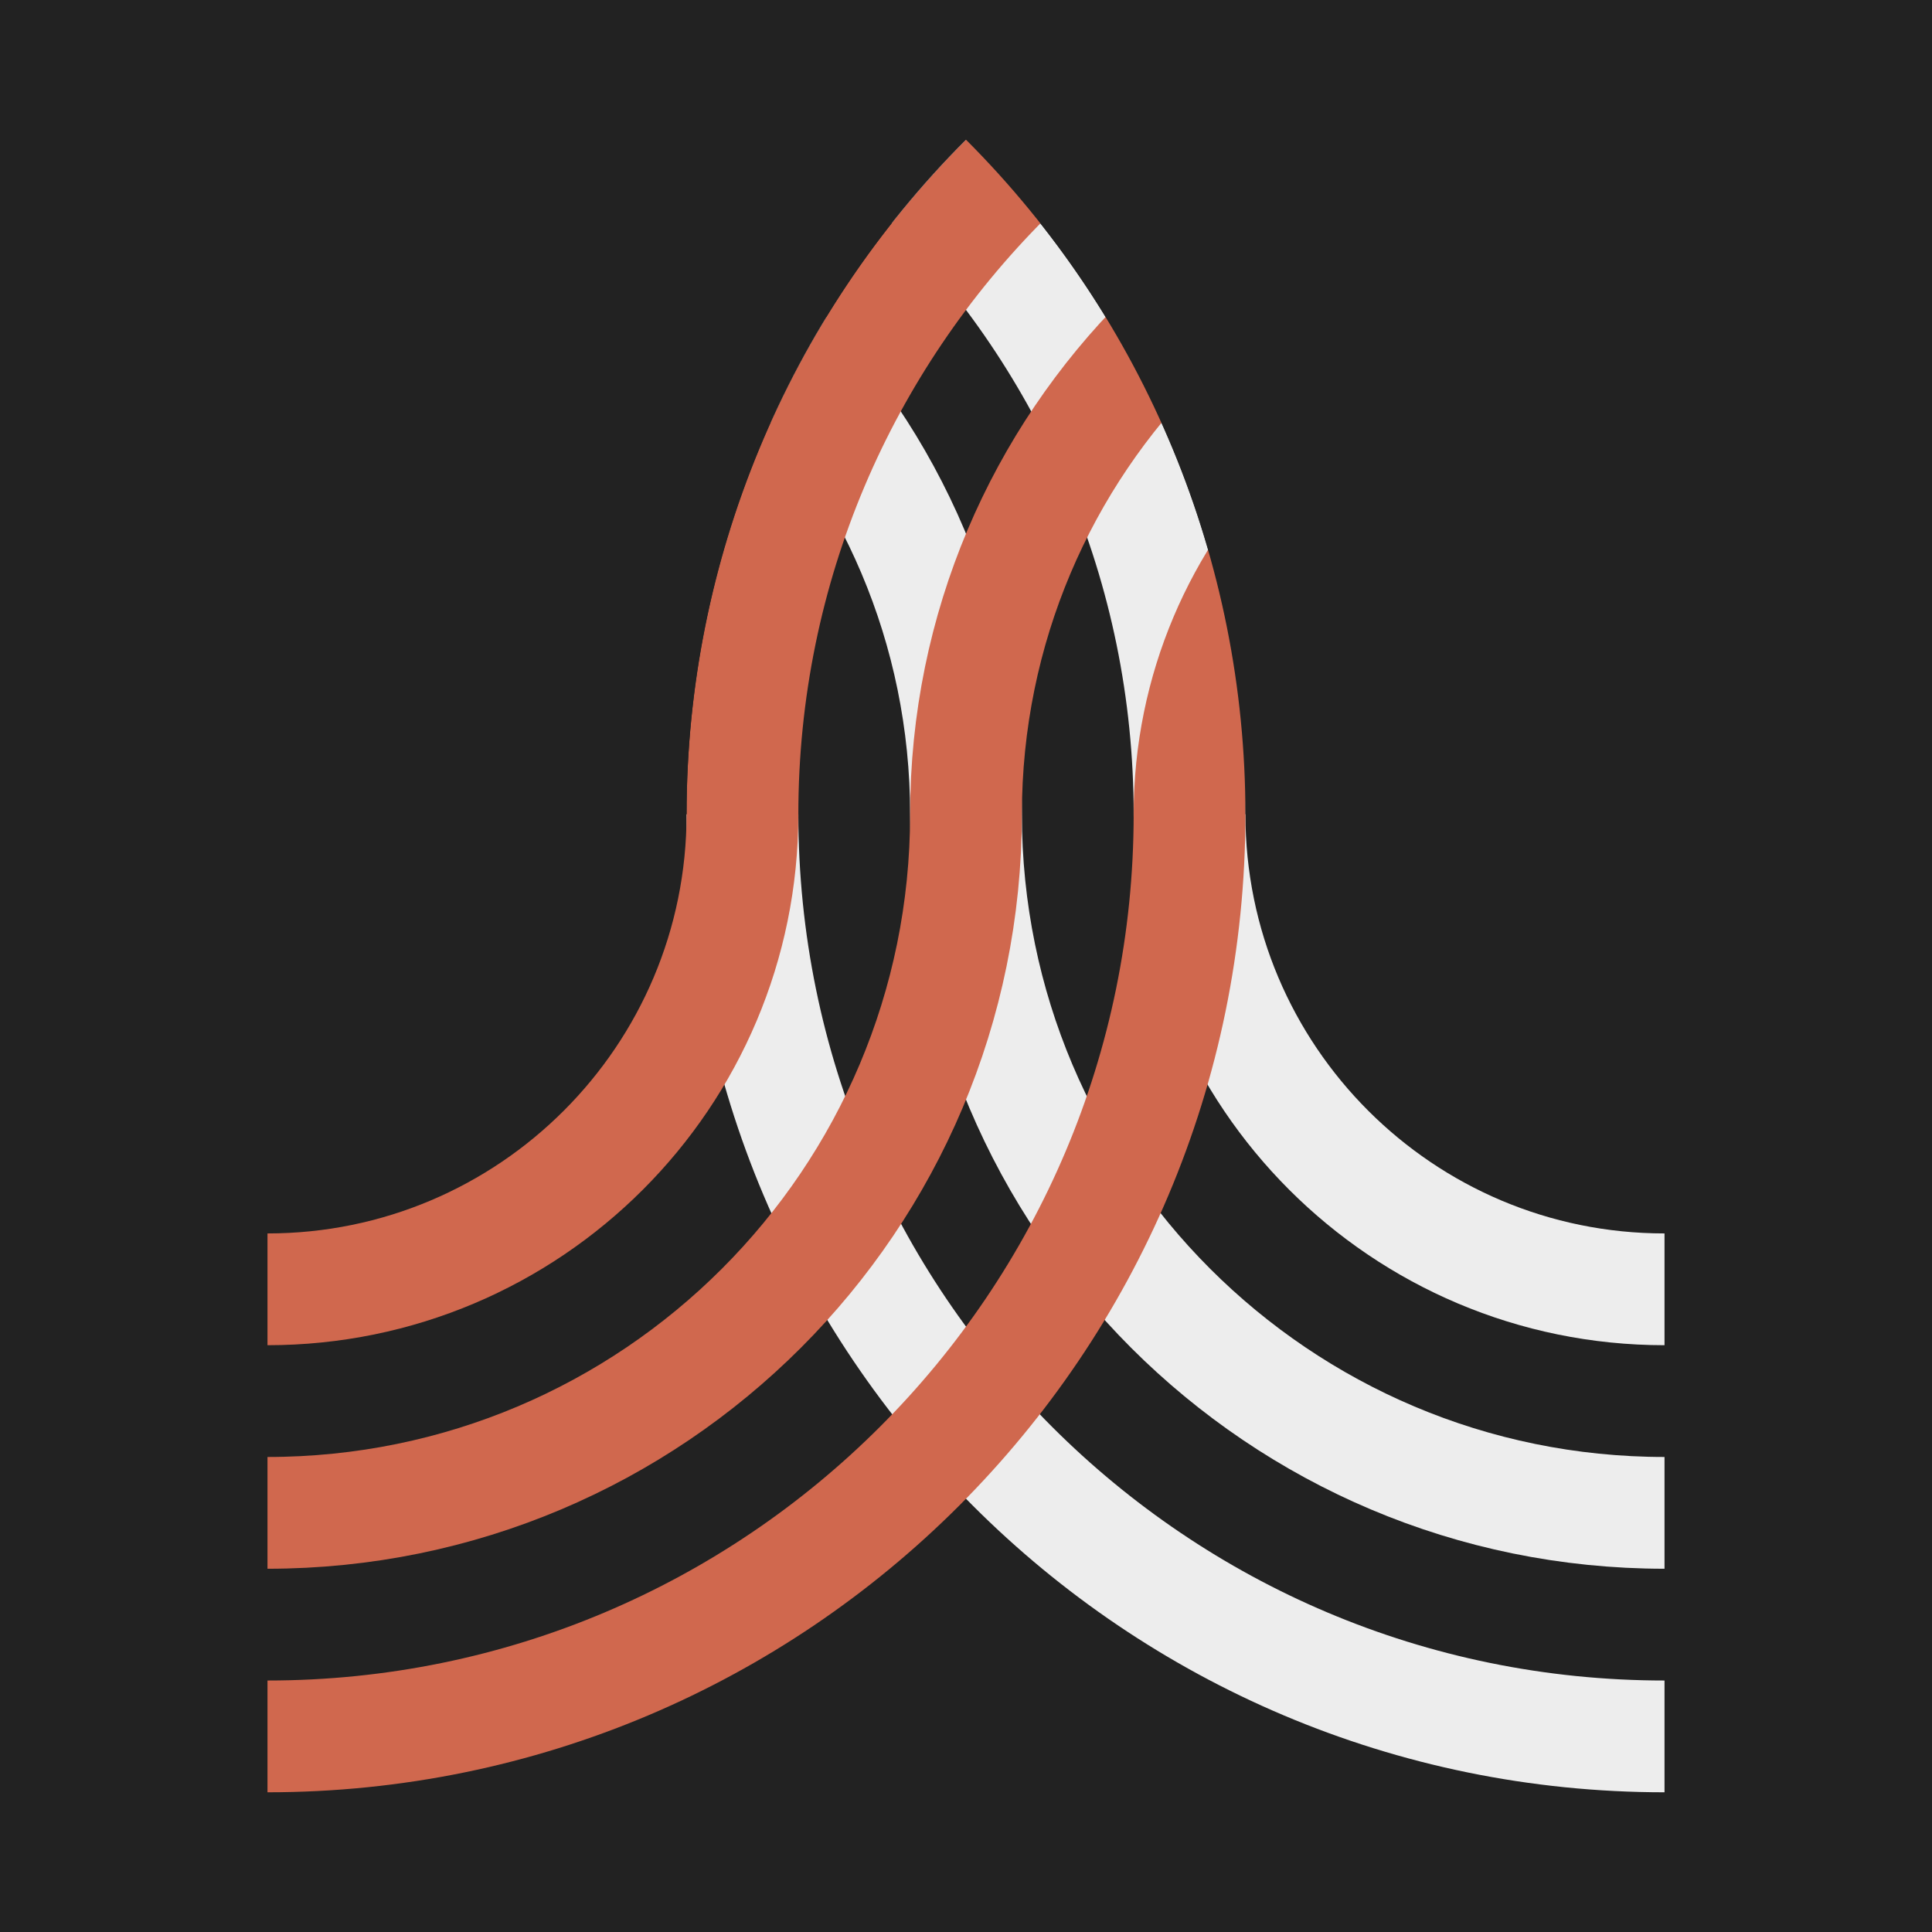
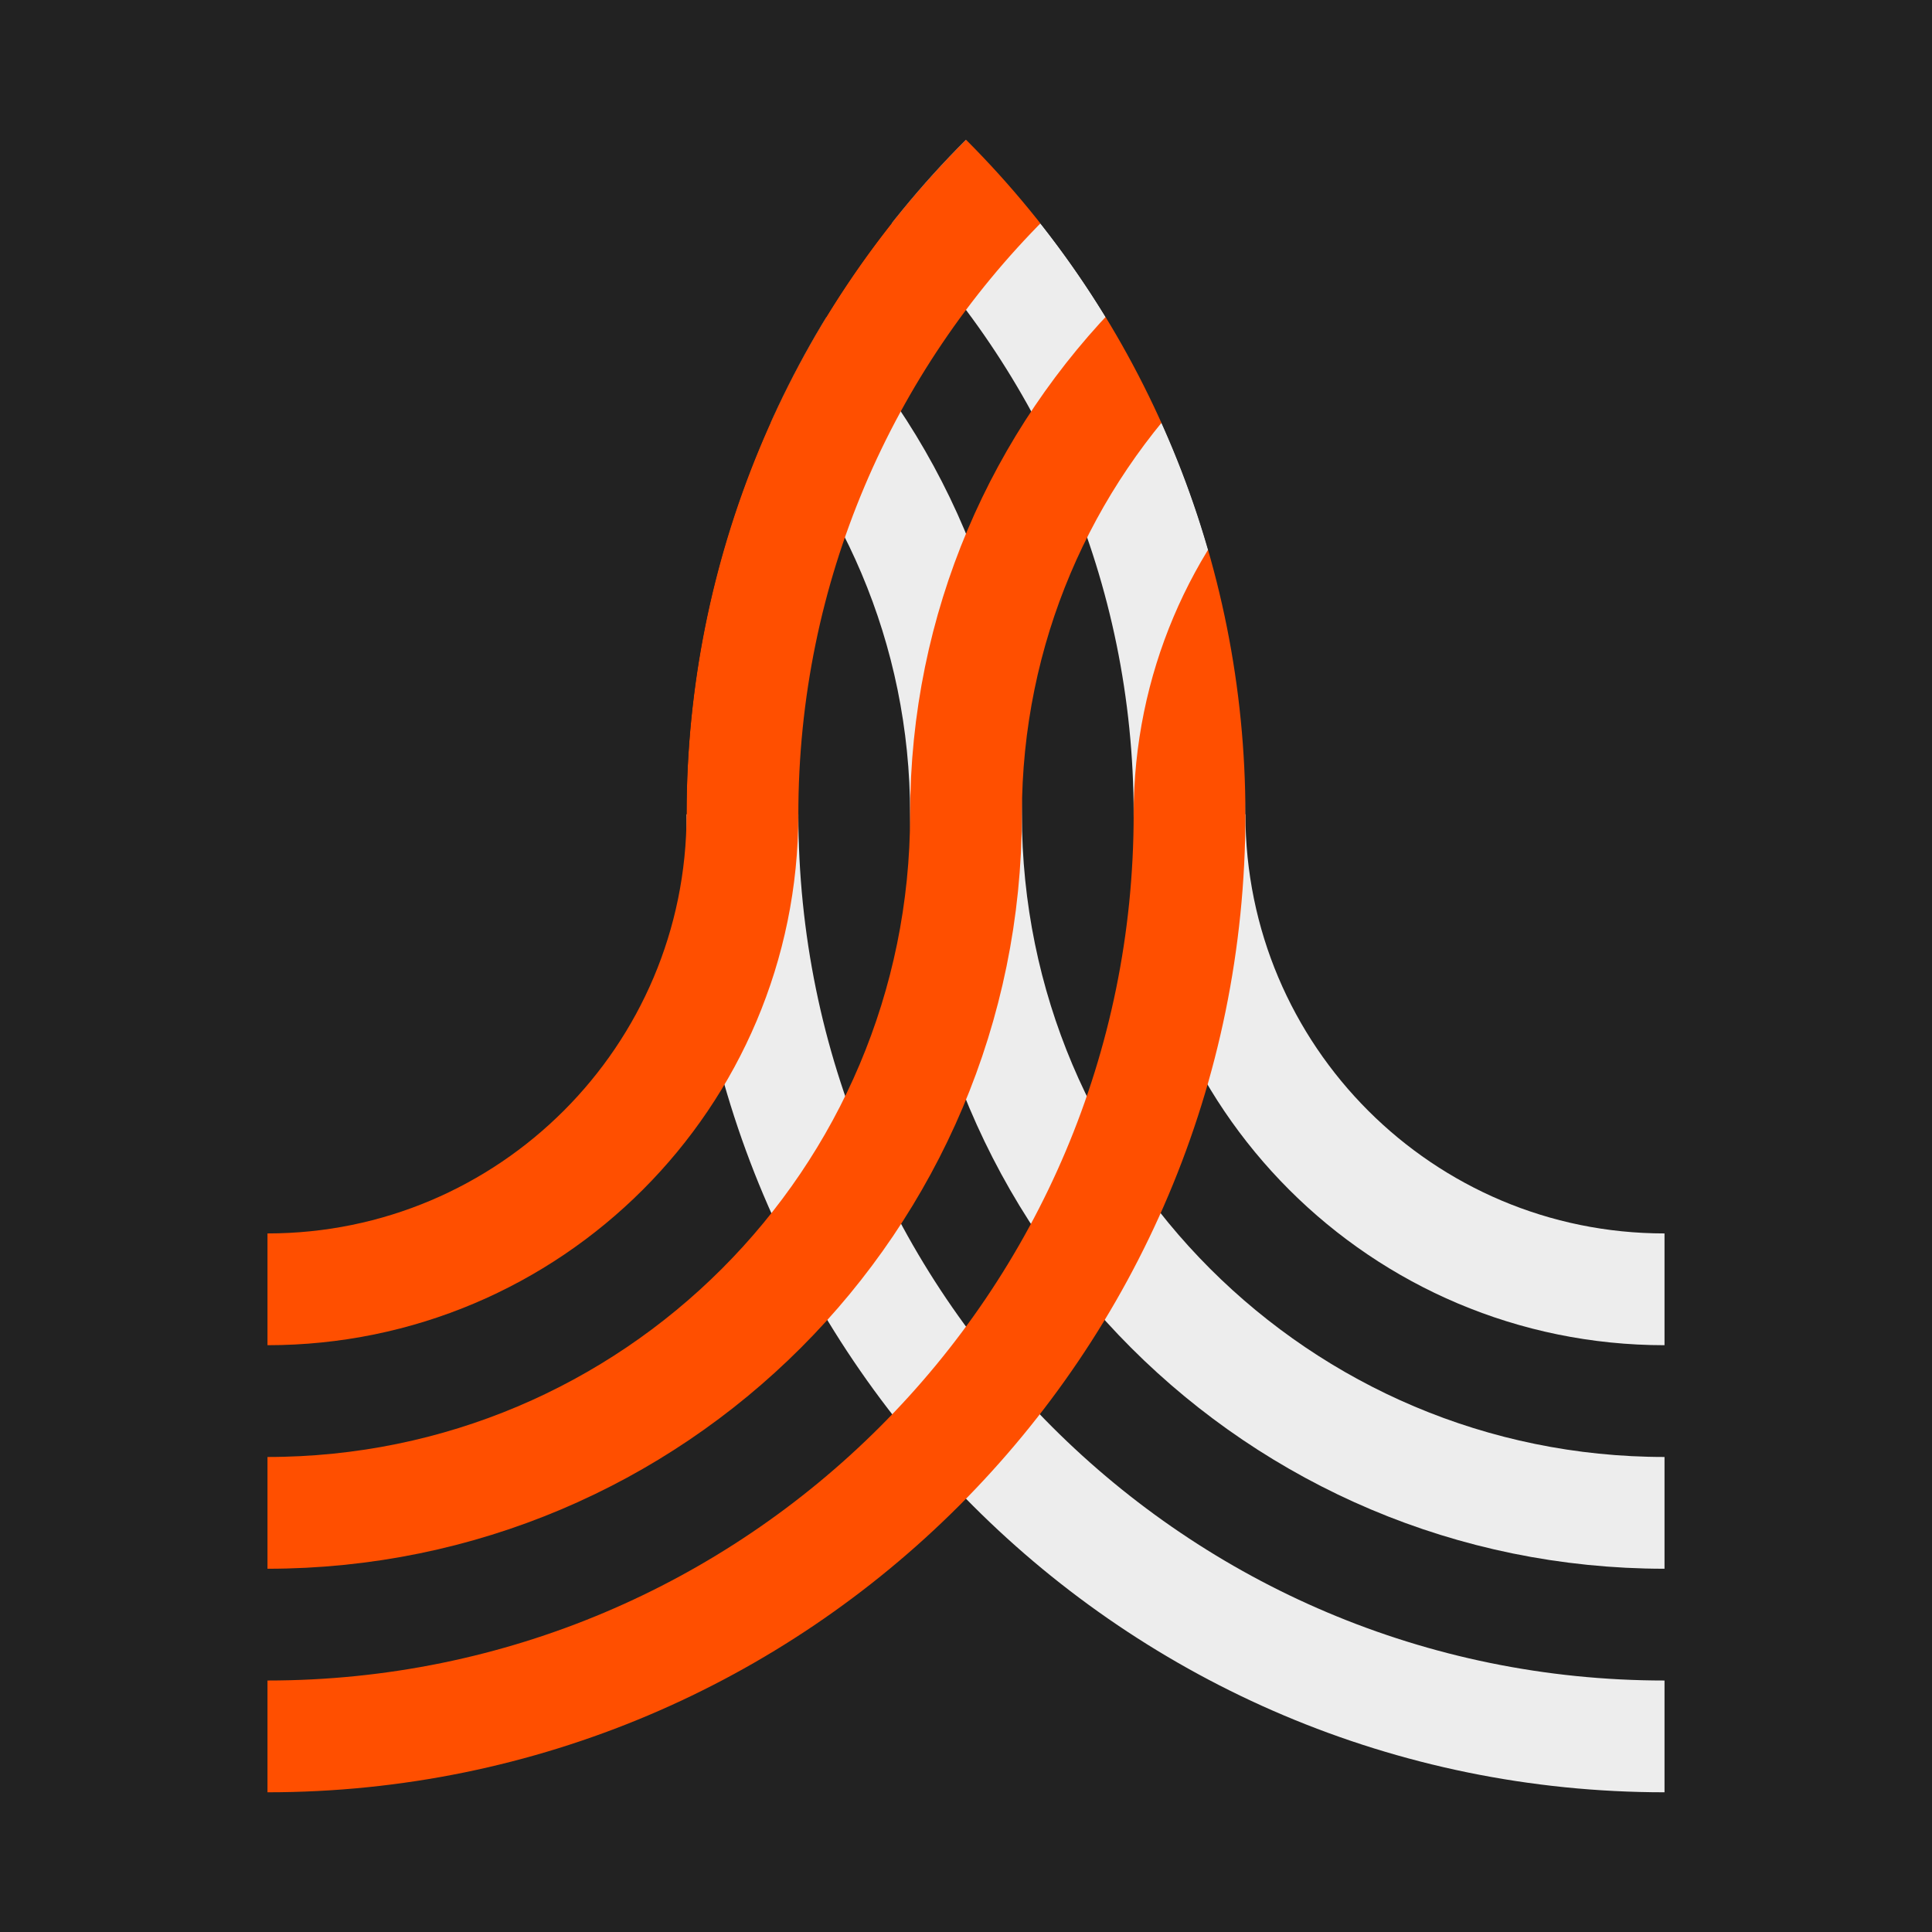
<svg xmlns="http://www.w3.org/2000/svg" viewBox="-19.142 -10 138.284 138.284" width="512" height="512">
  <mask id="logo-mask">
    <rect x="0" y="0" width="100" height="116.75" fill="black" />
    <path d="M100,48.284 L100,120,0,120,0,48.284,30,48.284 A68.284,68.284,45,0,1,50,0 A68.284,68.284,45,0,1,70,48.284" fill="white" />
  </mask>
  <rect x="-20" y="-20" width="160" height="160" fill="#222222" />
  <g mask="url(#logo-mask)">
    <path fill="none" stroke="#ededed" stroke-width="8" d="M100,114.284 A66,66,90,0,1,34,48.284" />
    <path fill="none" stroke="#ededed" stroke-width="8" d="M100,98.284 A50,50,90,0,1,50,48.284 A48.284,48.284,90,0,0,1.716,0" />
    <path fill="none" stroke="#ededed" stroke-width="8" d="M100,82.284 A34,34,90,0,1,66,48.284 A64.284,64.284,90,0,0,1.716,-16" />
-     <path fill="none" stroke="#d0684e" stroke-width="8" d="M0,114.284 A66,66,90,0,0,66,48.284 A32.284,32.284,90,0,1,98.284,16" />
-     <path fill="none" stroke="#d0684e" stroke-width="8" d="M0,98.284 A50,50,90,0,0,50,48.284 A48.284,48.284,90,0,1,98.284,0" />
-     <path fill="none" stroke="#d0684e" stroke-width="8" d="M0,82.284 A34,34,90,0,0,34,48.284 A64.284,64.284,90,0,1,98.284,-16" />
+     <path fill="none" stroke="#FF4F00" stroke-width="8" d="M0,114.284 A66,66,90,0,0,66,48.284 A32.284,32.284,90,0,1,98.284,16" />
+     <path fill="none" stroke="#FF4F00" stroke-width="8" d="M0,98.284 A50,50,90,0,0,50,48.284 A48.284,48.284,90,0,1,98.284,0" />
+     <path fill="none" stroke="#FF4F00" stroke-width="8" d="M0,82.284 A34,34,90,0,0,34,48.284 A64.284,64.284,90,0,1,98.284,-16" />
  </g>
</svg>
